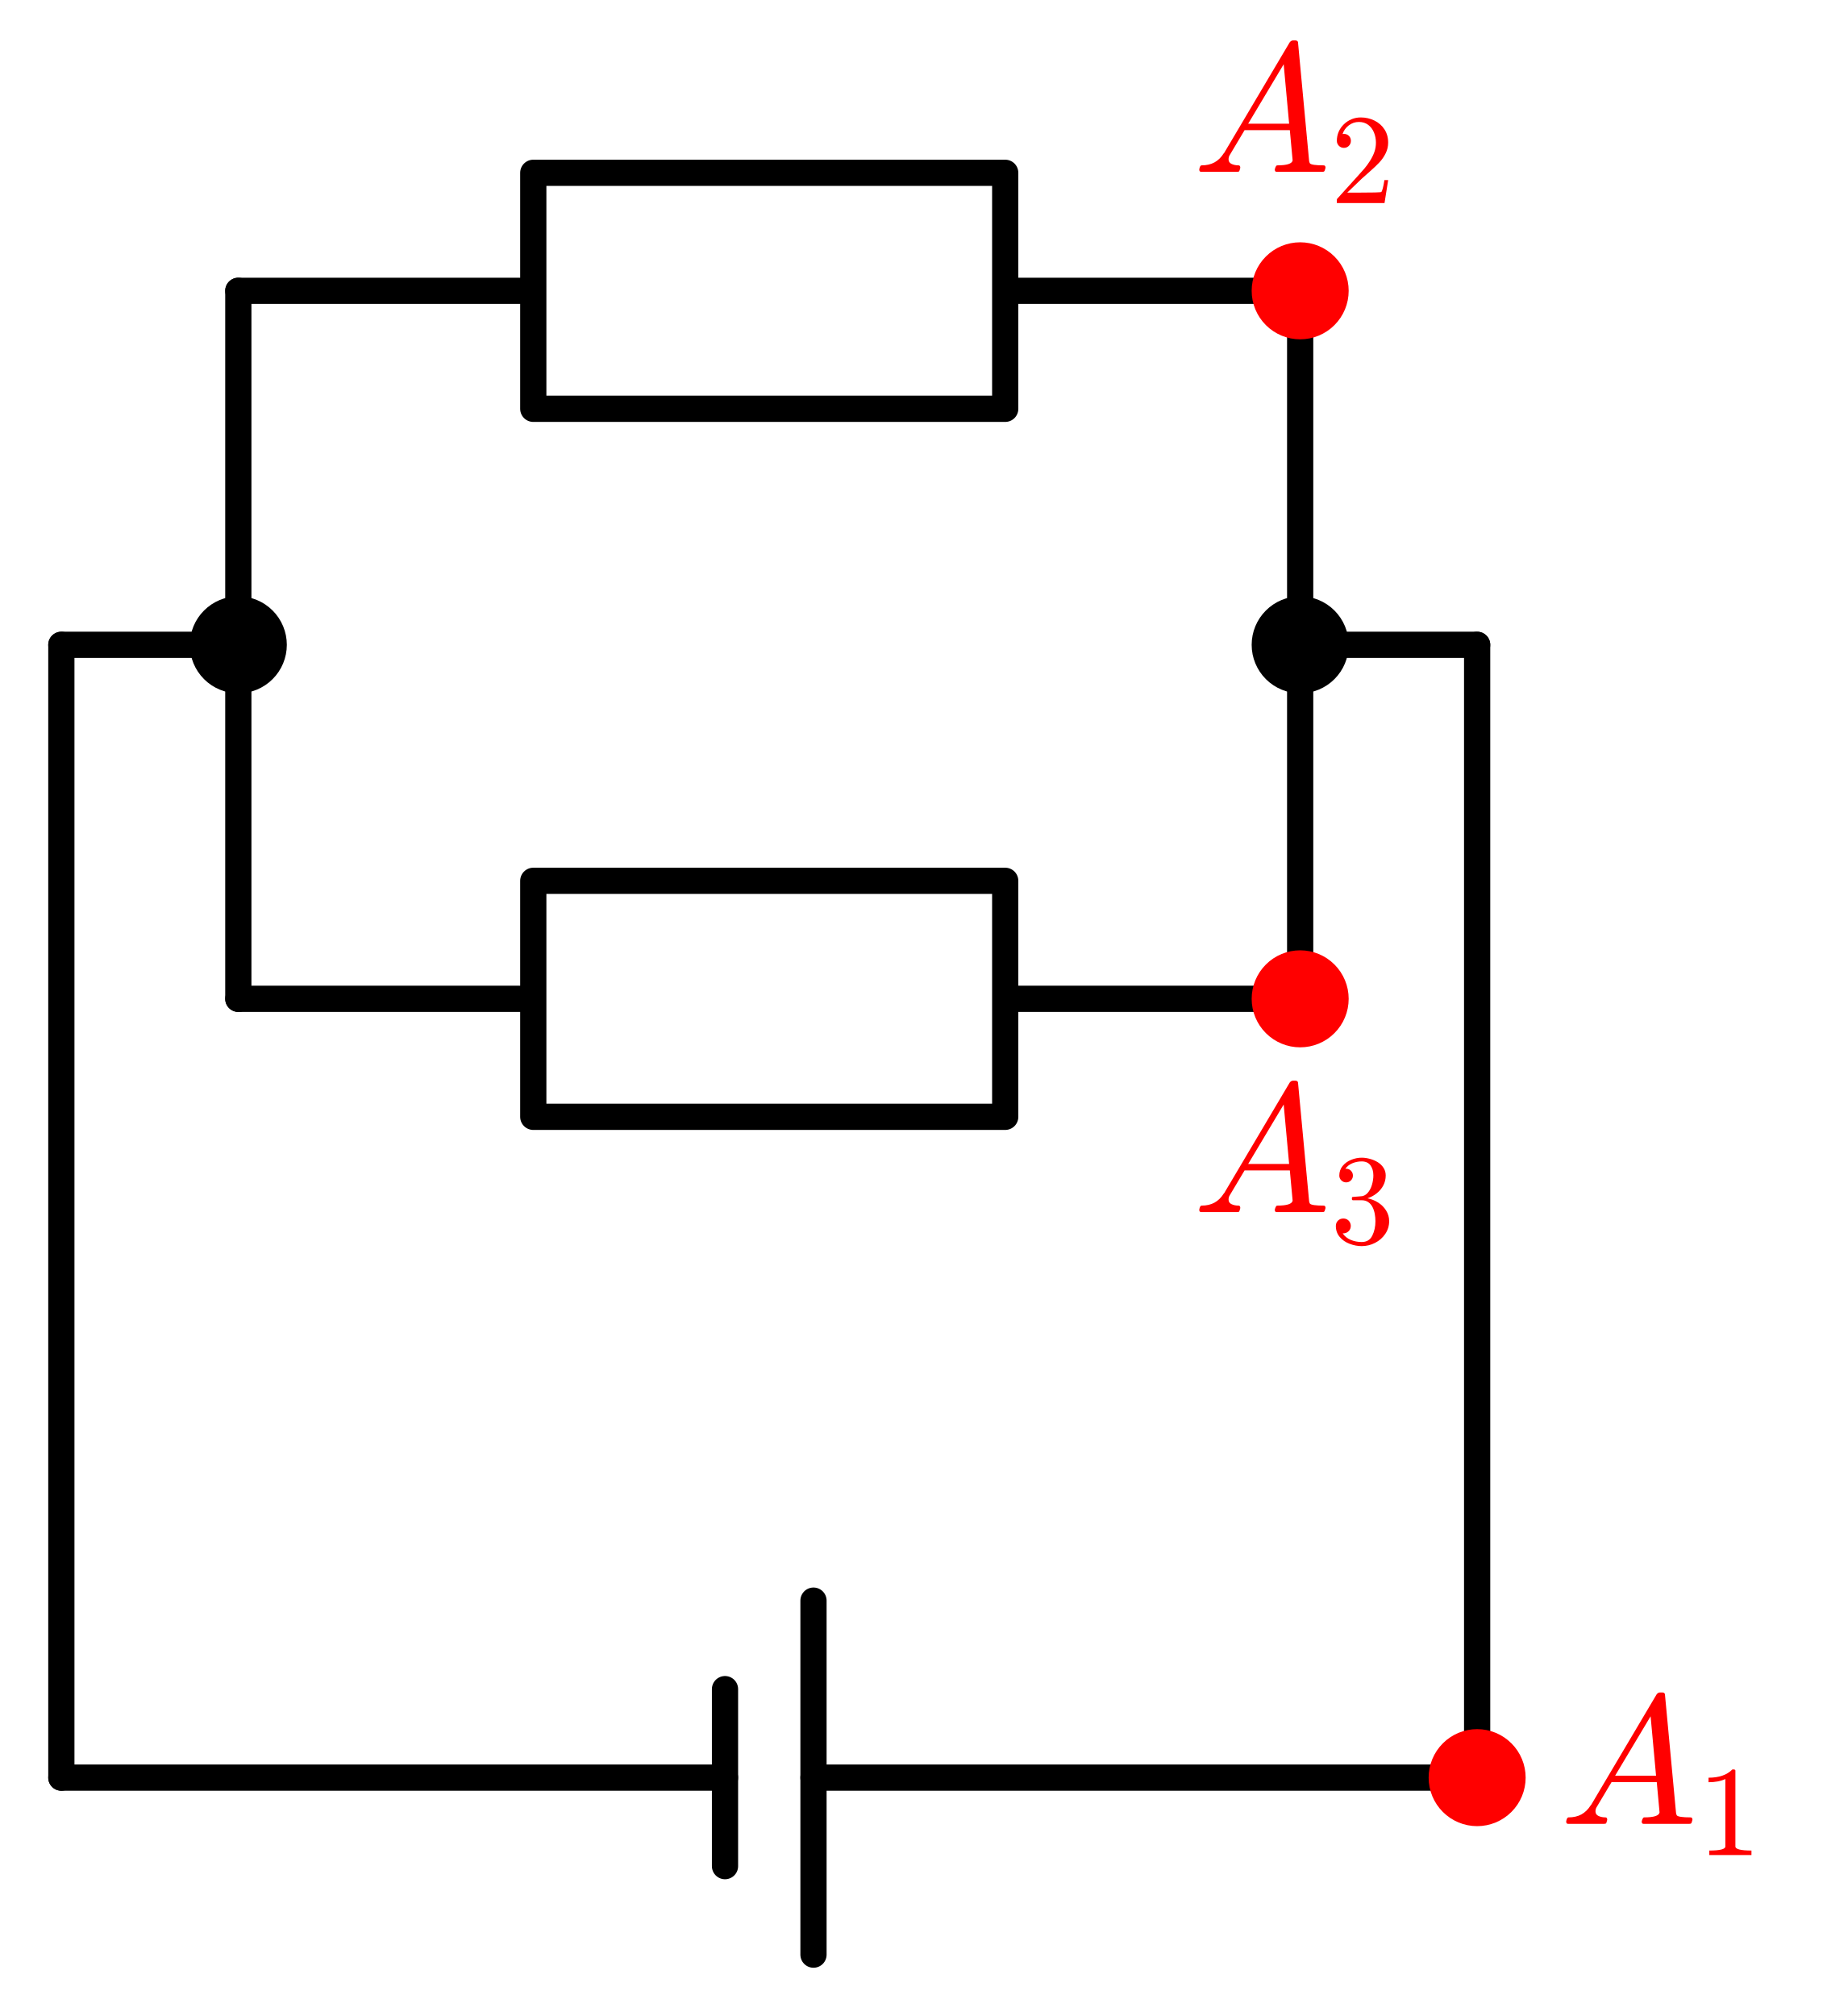
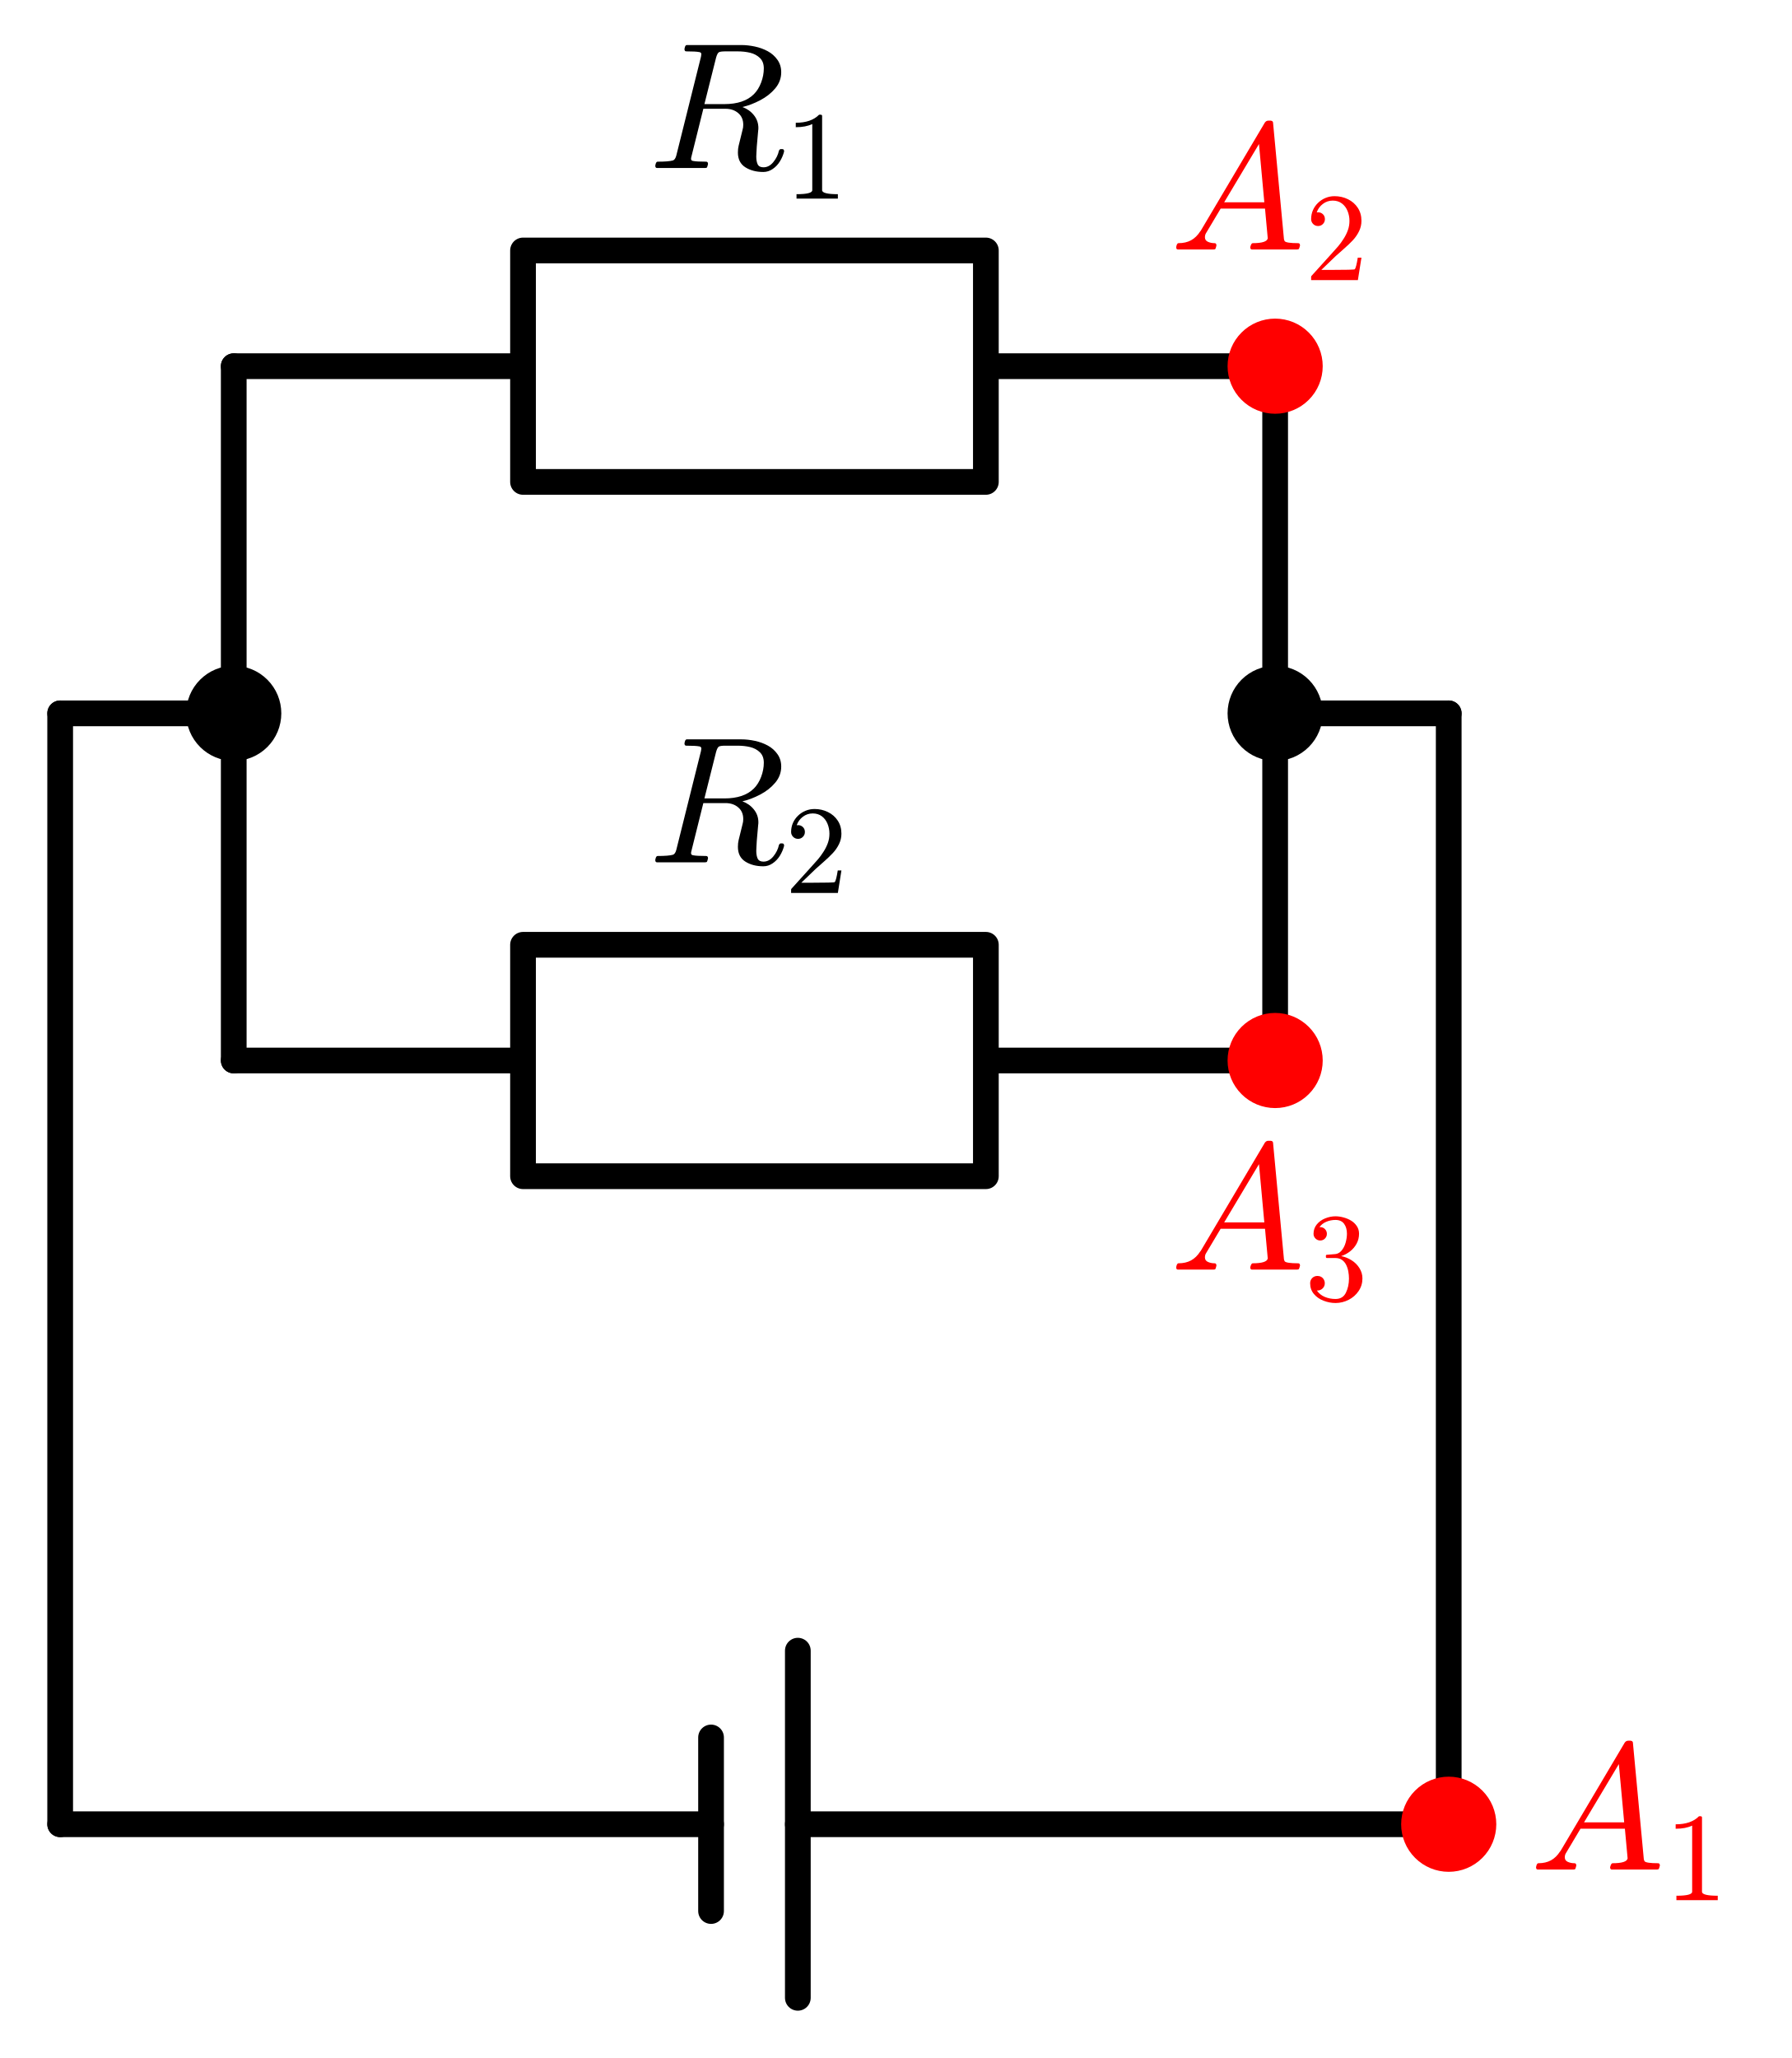
- <svg xmlns="http://www.w3.org/2000/svg" xmlns:xlink="http://www.w3.org/1999/xlink" width="139.368pt" height="153.76pt" viewBox="0 0 139.368 153.76" version="1.1">
+ <svg xmlns="http://www.w3.org/2000/svg" xmlns:xlink="http://www.w3.org/1999/xlink" width="139.368pt" height="160.06pt" viewBox="0 0 139.368 160.06" version="1.1">
  <defs>
    <style type="text/css">*{stroke-linejoin: round; stroke-linecap: butt}</style>
  </defs>
  <g id="figure_1">
    <g id="patch_1">
-       <path d="M 0 153.76  L 139.368 153.76  L 139.368 0  L 0 0  L 0 153.76  z " style="fill: none" />
+       <path d="M 0 160.06  L 139.368 160.06  L 139.368 0  L 0 0  L 0 160.06  z " style="fill: none" />
    </g>
    <g id="axes_1">
      <g id="line2d_1">
-         <path d="M 112.68 135.58  L 62.055 135.58  M 55.305 135.58  L 4.68 135.58  " clip-path="url(#pb52f4e5929)" style="fill: none; stroke: #000000; stroke-width: 2; stroke-linecap: round" />
+         <path d="M 112.68 141.88  L 62.055 141.88  M 55.305 141.88  L 4.68 141.88  " clip-path="url(#p5d8d301c50)" style="fill: none; stroke: #000000; stroke-width: 2; stroke-linecap: round" />
      </g>
      <g id="line2d_2">
-         <path d="M 62.055 149.08  L 62.055 122.08  " clip-path="url(#pb52f4e5929)" style="fill: none; stroke: #000000; stroke-width: 2; stroke-linecap: round" />
+         <path d="M 62.055 155.38  L 62.055 128.38  " clip-path="url(#p5d8d301c50)" style="fill: none; stroke: #000000; stroke-width: 2; stroke-linecap: round" />
      </g>
      <g id="line2d_3">
-         <path d="M 55.305 142.33  L 55.305 128.83  " clip-path="url(#pb52f4e5929)" style="fill: none; stroke: #000000; stroke-width: 2; stroke-linecap: round" />
+         <path d="M 55.305 148.63  L 55.305 135.13  " clip-path="url(#p5d8d301c50)" style="fill: none; stroke: #000000; stroke-width: 2; stroke-linecap: round" />
      </g>
      <g id="line2d_4">
-         <path d="M 4.68 135.58  L 4.68 92.38  L 4.68 49.18  " clip-path="url(#pb52f4e5929)" style="fill: none; stroke: #000000; stroke-width: 2; stroke-linecap: round" />
+         <path d="M 4.68 141.88  L 4.68 98.68  L 4.68 55.48  " clip-path="url(#p5d8d301c50)" style="fill: none; stroke: #000000; stroke-width: 2; stroke-linecap: round" />
      </g>
      <g id="line2d_5">
-         <path d="M 4.68 49.18  L 11.43 49.18  L 18.18 49.18  " clip-path="url(#pb52f4e5929)" style="fill: none; stroke: #000000; stroke-width: 2; stroke-linecap: round" />
+         <path d="M 4.68 55.48  L 11.43 55.48  L 18.18 55.48  " clip-path="url(#p5d8d301c50)" style="fill: none; stroke: #000000; stroke-width: 2; stroke-linecap: round" />
      </g>
      <g id="line2d_6">
-         <path d="M 18.18 49.18  L 18.18 35.68  L 18.18 22.18  " clip-path="url(#pb52f4e5929)" style="fill: none; stroke: #000000; stroke-width: 2; stroke-linecap: round" />
+         <path d="M 18.18 55.48  L 18.18 41.98  L 18.18 28.48  " clip-path="url(#p5d8d301c50)" style="fill: none; stroke: #000000; stroke-width: 2; stroke-linecap: round" />
      </g>
      <g id="line2d_7">
-         <path d="M 18.18 22.18  L 40.68 22.18  L 40.68 13.18  L 76.68 13.18  L 76.68 31.18  L 40.68 31.18  L 40.68 22.18  M 76.68 22.18  L 99.18 22.18  " clip-path="url(#pb52f4e5929)" style="fill: none; stroke: #000000; stroke-width: 2; stroke-linecap: round" />
+         <path d="M 18.18 28.48  L 40.68 28.48  L 40.68 19.48  L 76.68 19.48  L 76.68 37.48  L 40.68 37.48  L 40.68 28.48  M 76.68 28.48  L 99.18 28.48  " clip-path="url(#p5d8d301c50)" style="fill: none; stroke: #000000; stroke-width: 2; stroke-linecap: round" />
      </g>
      <g id="line2d_8">
-         <path d="M 99.18 22.18  L 99.18 35.68  L 99.18 49.18  " clip-path="url(#pb52f4e5929)" style="fill: none; stroke: #000000; stroke-width: 2; stroke-linecap: round" />
+         <path d="M 99.18 28.48  L 99.18 41.98  L 99.18 55.48  " clip-path="url(#p5d8d301c50)" style="fill: none; stroke: #000000; stroke-width: 2; stroke-linecap: round" />
      </g>
      <g id="line2d_9">
-         <path d="M 18.18 49.18  L 18.18 62.68  L 18.18 76.18  " clip-path="url(#pb52f4e5929)" style="fill: none; stroke: #000000; stroke-width: 2; stroke-linecap: round" />
+         <path d="M 18.18 55.48  L 18.18 68.98  L 18.18 82.48  " clip-path="url(#p5d8d301c50)" style="fill: none; stroke: #000000; stroke-width: 2; stroke-linecap: round" />
      </g>
      <g id="line2d_10">
-         <path d="M 18.18 76.18  L 40.68 76.18  L 40.68 67.18  L 76.68 67.18  L 76.68 85.18  L 40.68 85.18  L 40.68 76.18  M 76.68 76.18  L 99.18 76.18  " clip-path="url(#pb52f4e5929)" style="fill: none; stroke: #000000; stroke-width: 2; stroke-linecap: round" />
+         <path d="M 18.18 82.48  L 40.68 82.48  L 40.68 73.48  L 76.68 73.48  L 76.68 91.48  L 40.68 91.48  L 40.68 82.48  M 76.68 82.48  L 99.18 82.48  " clip-path="url(#p5d8d301c50)" style="fill: none; stroke: #000000; stroke-width: 2; stroke-linecap: round" />
      </g>
      <g id="line2d_11">
-         <path d="M 99.18 76.18  L 99.18 62.68  L 99.18 49.18  " clip-path="url(#pb52f4e5929)" style="fill: none; stroke: #000000; stroke-width: 2; stroke-linecap: round" />
+         <path d="M 99.18 82.48  L 99.18 68.98  L 99.18 55.48  " clip-path="url(#p5d8d301c50)" style="fill: none; stroke: #000000; stroke-width: 2; stroke-linecap: round" />
      </g>
      <g id="line2d_12">
-         <path d="M 99.18 49.18  L 105.93 49.18  L 112.68 49.18  " clip-path="url(#pb52f4e5929)" style="fill: none; stroke: #000000; stroke-width: 2; stroke-linecap: round" />
+         <path d="M 99.18 55.48  L 105.93 55.48  L 112.68 55.48  " clip-path="url(#p5d8d301c50)" style="fill: none; stroke: #000000; stroke-width: 2; stroke-linecap: round" />
      </g>
      <g id="line2d_13">
-         <path d="M 112.68 49.18  L 112.68 92.38  L 112.68 135.58  " clip-path="url(#pb52f4e5929)" style="fill: none; stroke: #000000; stroke-width: 2; stroke-linecap: round" />
+         <path d="M 112.68 55.48  L 112.68 98.68  L 112.68 141.88  " clip-path="url(#p5d8d301c50)" style="fill: none; stroke: #000000; stroke-width: 2; stroke-linecap: round" />
      </g>
      <g id="patch_2">
-         <path d="M 18.18 51.88  C 18.896 51.88 19.583 51.596 20.089 51.089  C 20.596 50.583 20.88 49.896 20.88 49.18  C 20.88 48.464 20.596 47.777 20.089 47.271  C 19.583 46.764 18.896 46.48 18.18 46.48  C 17.464 46.48 16.777 46.764 16.271 47.271  C 15.764 47.777 15.48 48.464 15.48 49.18  C 15.48 49.896 15.764 50.583 16.271 51.089  C 16.777 51.596 17.464 51.88 18.18 51.88  z " clip-path="url(#pb52f4e5929)" style="stroke: #000000; stroke-width: 2; stroke-linejoin: miter" />
+         <path d="M 18.18 58.18  C 18.896 58.18 19.583 57.896 20.089 57.389  C 20.596 56.883 20.88 56.196 20.88 55.48  C 20.88 54.764 20.596 54.077 20.089 53.571  C 19.583 53.064 18.896 52.78 18.18 52.78  C 17.464 52.78 16.777 53.064 16.271 53.571  C 15.764 54.077 15.48 54.764 15.48 55.48  C 15.48 56.196 15.764 56.883 16.271 57.389  C 16.777 57.896 17.464 58.18 18.18 58.18  z " clip-path="url(#p5d8d301c50)" style="stroke: #000000; stroke-width: 2; stroke-linejoin: miter" />
+       </g>
+       <g id="text_1">
+         <g transform="translate(50.42 13.16313) scale(0.14 -0.14)">
+           <defs>
+             <path id="Cmmi10-52" d="M 313 0  Q 250 0 250 84  Q 253 100 262 139  Q 272 178 289 201  Q 306 225 331 225  Q 722 225 878 269  Q 959 297 997 441  L 1875 3956  Q 1888 4019 1888 4044  Q 1888 4113 1813 4122  Q 1691 4147 1350 4147  Q 1288 4147 1288 4231  Q 1291 4247 1300 4286  Q 1309 4325 1326 4348  Q 1344 4372 1369 4372  L 3309 4372  Q 3541 4372 3791 4319  Q 4041 4266 4250 4152  Q 4459 4038 4593 3848  Q 4728 3659 4728 3406  Q 4728 3084 4515 2831  Q 4303 2578 3978 2408  Q 3653 2238 3347 2169  Q 3597 2078 3756 1879  Q 3916 1681 3916 1422  Q 3916 1388 3914 1370  Q 3913 1353 3909 1331  L 3859 763  Q 3853 638 3847 550  Q 3841 463 3841 409  Q 3841 234 3892 129  Q 3944 25 4097 25  Q 4297 25 4448 211  Q 4600 397 4647 616  Q 4675 672 4709 672  L 4769 672  Q 4831 672 4831 588  Q 4784 403 4682 237  Q 4581 72 4426 -34  Q 4272 -141 4091 -141  Q 3716 -141 3452 26  Q 3188 194 3188 550  Q 3188 684 3213 788  L 3353 1356  Q 3378 1434 3378 1538  Q 3378 1803 3198 1954  Q 3019 2106 2747 2106  L 1959 2106  L 1538 416  Q 1522 363 1522 325  Q 1522 259 1600 250  Q 1722 225 2059 225  Q 2125 225 2125 141  Q 2103 50 2090 25  Q 2078 0 2016 0  L 313 0  z M 1997 2272  L 2706 2272  Q 3403 2272 3756 2625  Q 3919 2788 4014 3039  Q 4109 3291 4109 3541  Q 4109 3778 3970 3912  Q 3831 4047 3626 4097  Q 3422 4147 3175 4147  L 2747 4147  Q 2572 4147 2515 4117  Q 2459 4088 2413 3928  L 1997 2272  z " transform="scale(0.015625)" />
+             <path id="Cmr10-31" d="M 594 0  L 594 225  Q 1394 225 1394 428  L 1394 3788  Q 1063 3628 556 3628  L 556 3853  Q 1341 3853 1741 4263  L 1831 4263  Q 1853 4263 1873 4245  Q 1894 4228 1894 4206  L 1894 428  Q 1894 225 2694 225  L 2694 0  L 594 0  z " transform="scale(0.015625)" />
+           </defs>
+           <use xlink:href="#Cmmi10-52" transform="translate(0 0.6875)" />
+           <use xlink:href="#Cmr10-31" transform="translate(75.87891 -16.31875) scale(0.7)" />
+         </g>
+       </g>
+       <g id="text_2">
+         <g transform="translate(50.42 67.16312) scale(0.14 -0.14)">
+           <defs>
+             <path id="Cmr10-32" d="M 319 0  L 319 172  Q 319 188 331 206  L 1325 1306  Q 1550 1550 1690 1715  Q 1831 1881 1968 2097  Q 2106 2313 2186 2536  Q 2266 2759 2266 3009  Q 2266 3272 2169 3511  Q 2072 3750 1880 3894  Q 1688 4038 1416 4038  Q 1138 4038 916 3870  Q 694 3703 603 3438  Q 628 3444 672 3444  Q 816 3444 917 3347  Q 1019 3250 1019 3097  Q 1019 2950 917 2848  Q 816 2747 672 2747  Q 522 2747 420 2851  Q 319 2956 319 3097  Q 319 3338 409 3548  Q 500 3759 670 3923  Q 841 4088 1055 4175  Q 1269 4263 1509 4263  Q 1875 4263 2190 4108  Q 2506 3953 2690 3670  Q 2875 3388 2875 3009  Q 2875 2731 2753 2481  Q 2631 2231 2440 2026  Q 2250 1822 1953 1562  Q 1656 1303 1563 1216  L 838 519  L 1453 519  Q 1906 519 2211 526  Q 2516 534 2534 550  Q 2609 631 2688 1141  L 2875 1141  L 2694 0  L 319 0  z " transform="scale(0.015625)" />
+           </defs>
+           <use xlink:href="#Cmmi10-52" transform="translate(0 0.6875)" />
+           <use xlink:href="#Cmr10-32" transform="translate(75.87891 -16.31875) scale(0.7)" />
+         </g>
      </g>
      <g id="patch_3">
-         <path d="M 99.18 51.88  C 99.896 51.88 100.583 51.596 101.089 51.089  C 101.596 50.583 101.88 49.896 101.88 49.18  C 101.88 48.464 101.596 47.777 101.089 47.271  C 100.583 46.764 99.896 46.48 99.18 46.48  C 98.464 46.48 97.777 46.764 97.271 47.271  C 96.764 47.777 96.48 48.464 96.48 49.18  C 96.48 49.896 96.764 50.583 97.271 51.089  C 97.777 51.596 98.464 51.88 99.18 51.88  z " clip-path="url(#pb52f4e5929)" style="stroke: #000000; stroke-width: 2; stroke-linejoin: miter" />
+         <path d="M 99.18 58.18  C 99.896 58.18 100.583 57.896 101.089 57.389  C 101.596 56.883 101.88 56.196 101.88 55.48  C 101.88 54.764 101.596 54.077 101.089 53.571  C 100.583 53.064 99.896 52.78 99.18 52.78  C 98.464 52.78 97.777 53.064 97.271 53.571  C 96.764 54.077 96.48 54.764 96.48 55.48  C 96.48 56.196 96.764 56.883 97.271 57.389  C 97.777 57.896 98.464 58.18 99.18 58.18  z " clip-path="url(#p5d8d301c50)" style="stroke: #000000; stroke-width: 2; stroke-linejoin: miter" />
      </g>
      <g id="patch_4">
-         <path d="M 99.18 24.88  C 99.896 24.88 100.583 24.596 101.089 24.089  C 101.596 23.583 101.88 22.896 101.88 22.18  C 101.88 21.464 101.596 20.777 101.089 20.271  C 100.583 19.764 99.896 19.48 99.18 19.48  C 98.464 19.48 97.777 19.764 97.271 20.271  C 96.764 20.777 96.48 21.464 96.48 22.18  C 96.48 22.896 96.764 23.583 97.271 24.089  C 97.777 24.596 98.464 24.88 99.18 24.88  z " clip-path="url(#pb52f4e5929)" style="fill: #ff0000; stroke: #ff0000; stroke-width: 2; stroke-linejoin: miter" />
+         <path d="M 99.18 31.18  C 99.896 31.18 100.583 30.896 101.089 30.389  C 101.596 29.883 101.88 29.196 101.88 28.48  C 101.88 27.764 101.596 27.077 101.089 26.571  C 100.583 26.064 99.896 25.78 99.18 25.78  C 98.464 25.78 97.777 26.064 97.271 26.571  C 96.764 27.077 96.48 27.764 96.48 28.48  C 96.48 29.196 96.764 29.883 97.271 30.389  C 97.777 30.896 98.464 31.18 99.18 31.18  z " clip-path="url(#p5d8d301c50)" style="fill: #ff0000; stroke: #ff0000; stroke-width: 2; stroke-linejoin: miter" />
      </g>
-       <g id="text_1">
-         <g style="fill: #ff0000" transform="translate(90.99 13.16313) scale(0.14 -0.14)">
+       <g id="text_3">
+         <g style="fill: #ff0000" transform="translate(90.99 19.46313) scale(0.14 -0.14)">
          <defs>
            <path id="Cmmi10-41" d="M 288 0  Q 225 0 225 84  Q 250 225 306 225  Q 566 225 755 328  Q 944 431 1081 647  Q 1094 659 1094 659  L 3378 4513  Q 3428 4581 3500 4581  L 3584 4581  Q 3603 4581 3622 4573  Q 3641 4566 3655 4548  Q 3669 4531 3669 4513  L 4056 378  Q 4056 350 4084 294  Q 4147 225 4563 225  Q 4628 225 4628 141  Q 4606 56 4592 28  Q 4578 0 4519 0  L 2919 0  Q 2859 0 2859 84  Q 2894 225 2944 225  Q 3450 225 3481 397  L 3384 1453  L 1806 1453  L 1294 594  Q 1247 525 1247 434  Q 1247 322 1355 273  Q 1463 225 1594 225  Q 1656 225 1656 141  Q 1634 50 1621 25  Q 1609 0 1550 0  L 288 0  z M 1931 1678  L 3359 1678  L 3169 3750  L 1931 1678  z " transform="scale(0.015625)" />
-             <path id="Cmr10-32" d="M 319 0  L 319 172  Q 319 188 331 206  L 1325 1306  Q 1550 1550 1690 1715  Q 1831 1881 1968 2097  Q 2106 2313 2186 2536  Q 2266 2759 2266 3009  Q 2266 3272 2169 3511  Q 2072 3750 1880 3894  Q 1688 4038 1416 4038  Q 1138 4038 916 3870  Q 694 3703 603 3438  Q 628 3444 672 3444  Q 816 3444 917 3347  Q 1019 3250 1019 3097  Q 1019 2950 917 2848  Q 816 2747 672 2747  Q 522 2747 420 2851  Q 319 2956 319 3097  Q 319 3338 409 3548  Q 500 3759 670 3923  Q 841 4088 1055 4175  Q 1269 4263 1509 4263  Q 1875 4263 2190 4108  Q 2506 3953 2690 3670  Q 2875 3388 2875 3009  Q 2875 2731 2753 2481  Q 2631 2231 2440 2026  Q 2250 1822 1953 1562  Q 1656 1303 1563 1216  L 838 519  L 1453 519  Q 1906 519 2211 526  Q 2516 534 2534 550  Q 2609 631 2688 1141  L 2875 1141  L 2694 0  L 319 0  z " transform="scale(0.015625)" />
          </defs>
          <use xlink:href="#Cmmi10-41" transform="translate(0 0.421875)" />
          <use xlink:href="#Cmr10-32" transform="translate(75 -16.58438) scale(0.7)" />
        </g>
      </g>
      <g id="patch_5">
-         <path d="M 99.18 78.88  C 99.896 78.88 100.583 78.596 101.089 78.089  C 101.596 77.583 101.88 76.896 101.88 76.18  C 101.88 75.464 101.596 74.777 101.089 74.271  C 100.583 73.764 99.896 73.48 99.18 73.48  C 98.464 73.48 97.777 73.764 97.271 74.271  C 96.764 74.777 96.48 75.464 96.48 76.18  C 96.48 76.896 96.764 77.583 97.271 78.089  C 97.777 78.596 98.464 78.88 99.18 78.88  z " clip-path="url(#pb52f4e5929)" style="fill: #ff0000; stroke: #ff0000; stroke-width: 2; stroke-linejoin: miter" />
+         <path d="M 99.18 85.18  C 99.896 85.18 100.583 84.896 101.089 84.389  C 101.596 83.883 101.88 83.196 101.88 82.48  C 101.88 81.764 101.596 81.077 101.089 80.571  C 100.583 80.064 99.896 79.78 99.18 79.78  C 98.464 79.78 97.777 80.064 97.271 80.571  C 96.764 81.077 96.48 81.764 96.48 82.48  C 96.48 83.196 96.764 83.883 97.271 84.389  C 97.777 84.896 98.464 85.18 99.18 85.18  z " clip-path="url(#p5d8d301c50)" style="fill: #ff0000; stroke: #ff0000; stroke-width: 2; stroke-linejoin: miter" />
      </g>
-       <g id="text_2">
-         <g style="fill: #ff0000" transform="translate(90.99 92.50312) scale(0.14 -0.14)">
+       <g id="text_4">
+         <g style="fill: #ff0000" transform="translate(90.99 98.80312) scale(0.14 -0.14)">
          <defs>
            <path id="Cmr10-33" d="M 609 494  Q 759 275 1012 169  Q 1266 63 1556 63  Q 1928 63 2084 380  Q 2241 697 2241 1100  Q 2241 1281 2208 1462  Q 2175 1644 2097 1800  Q 2019 1956 1883 2050  Q 1747 2144 1550 2144  L 1125 2144  Q 1069 2144 1069 2203  L 1069 2259  Q 1069 2309 1125 2309  L 1478 2338  Q 1703 2338 1851 2506  Q 2000 2675 2069 2917  Q 2138 3159 2138 3378  Q 2138 3684 1994 3881  Q 1850 4078 1556 4078  Q 1313 4078 1091 3986  Q 869 3894 738 3706  Q 750 3709 759 3711  Q 769 3713 781 3713  Q 925 3713 1022 3613  Q 1119 3513 1119 3372  Q 1119 3234 1022 3134  Q 925 3034 781 3034  Q 641 3034 541 3134  Q 441 3234 441 3372  Q 441 3647 606 3850  Q 772 4053 1033 4158  Q 1294 4263 1556 4263  Q 1750 4263 1965 4205  Q 2181 4147 2356 4039  Q 2531 3931 2642 3762  Q 2753 3594 2753 3378  Q 2753 3109 2633 2881  Q 2513 2653 2303 2487  Q 2094 2322 1844 2241  Q 2122 2188 2372 2031  Q 2622 1875 2773 1631  Q 2925 1388 2925 1106  Q 2925 753 2731 467  Q 2538 181 2222 20  Q 1906 -141 1556 -141  Q 1256 -141 954 -26  Q 653 88 461 316  Q 269 544 269 863  Q 269 1022 375 1128  Q 481 1234 641 1234  Q 744 1234 830 1186  Q 916 1138 964 1050  Q 1013 963 1013 863  Q 1013 706 903 600  Q 794 494 641 494  L 609 494  z " transform="scale(0.015625)" />
          </defs>
          <use xlink:href="#Cmmi10-41" transform="translate(0 0.421875)" />
          <use xlink:href="#Cmr10-33" transform="translate(75 -16.58438) scale(0.7)" />
        </g>
      </g>
      <g id="patch_6">
-         <path d="M 112.68 138.28  C 113.396 138.28 114.083 137.996 114.589 137.489  C 115.096 136.983 115.38 136.296 115.38 135.58  C 115.38 134.864 115.096 134.177 114.589 133.671  C 114.083 133.164 113.396 132.88 112.68 132.88  C 111.964 132.88 111.277 133.164 110.771 133.671  C 110.264 134.177 109.98 134.864 109.98 135.58  C 109.98 136.296 110.264 136.983 110.771 137.489  C 111.277 137.996 111.964 138.28 112.68 138.28  z " clip-path="url(#pb52f4e5929)" style="fill: #ff0000; stroke: #ff0000; stroke-width: 2; stroke-linejoin: miter" />
+         <path d="M 112.68 144.58  C 113.396 144.58 114.083 144.296 114.589 143.789  C 115.096 143.283 115.38 142.596 115.38 141.88  C 115.38 141.164 115.096 140.477 114.589 139.971  C 114.083 139.464 113.396 139.18 112.68 139.18  C 111.964 139.18 111.277 139.464 110.771 139.971  C 110.264 140.477 109.98 141.164 109.98 141.88  C 109.98 142.596 110.264 143.283 110.771 143.789  C 111.277 144.296 111.964 144.58 112.68 144.58  z " clip-path="url(#p5d8d301c50)" style="fill: #ff0000; stroke: #ff0000; stroke-width: 2; stroke-linejoin: miter" />
      </g>
-       <g id="text_3">
-         <g style="fill: #ff0000" transform="translate(118.98 139.1631) scale(0.14 -0.14)">
-           <defs>
-             <path id="Cmr10-31" d="M 594 0  L 594 225  Q 1394 225 1394 428  L 1394 3788  Q 1063 3628 556 3628  L 556 3853  Q 1341 3853 1741 4263  L 1831 4263  Q 1853 4263 1873 4245  Q 1894 4228 1894 4206  L 1894 428  Q 1894 225 2694 225  L 2694 0  L 594 0  z " transform="scale(0.015625)" />
-           </defs>
+       <g id="text_5">
+         <g style="fill: #ff0000" transform="translate(118.98 145.4631) scale(0.14 -0.14)">
          <use xlink:href="#Cmmi10-41" transform="translate(0 0.421875)" />
          <use xlink:href="#Cmr10-31" transform="translate(75 -16.58438) scale(0.7)" />
        </g>
      </g>
    </g>
  </g>
  <defs>
-     <clipPath id="pb52f4e5929">
-       <rect x="0" y="0" width="139.368" height="153.76" />
+     <clipPath id="p5d8d301c50">
+       <rect x="0" y="-0" width="139.368" height="160.06" />
    </clipPath>
  </defs>
</svg>
